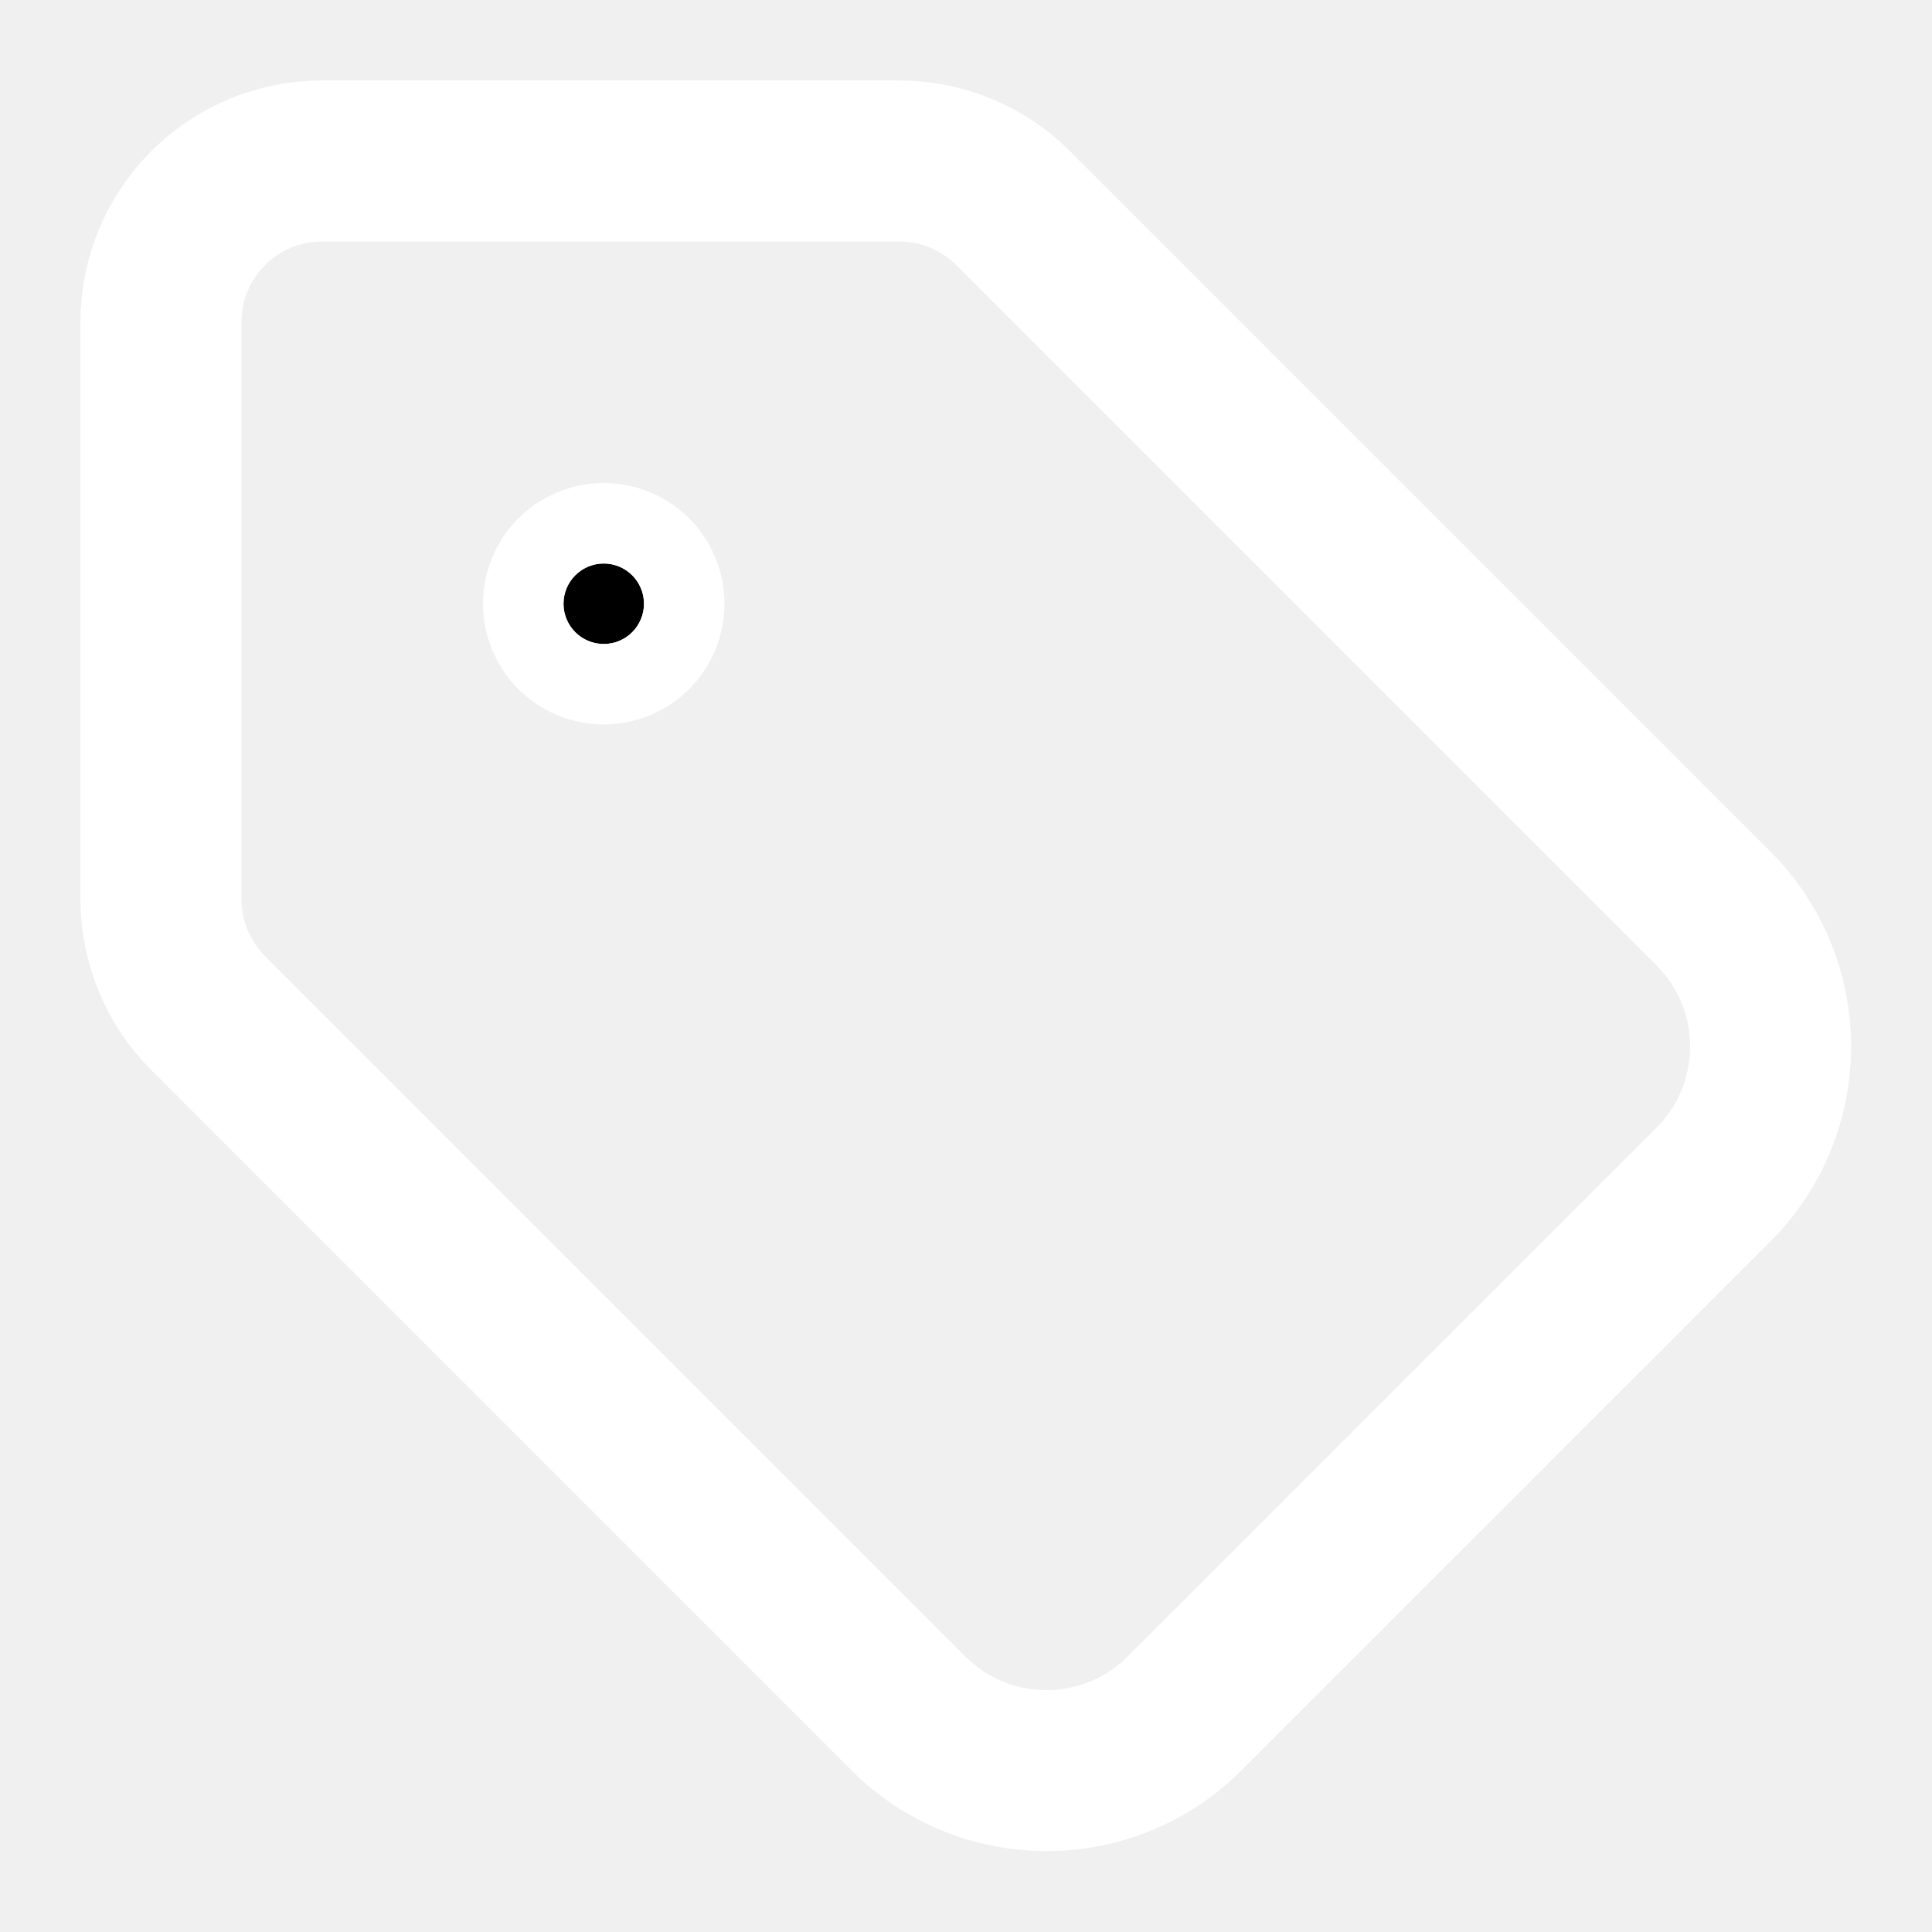
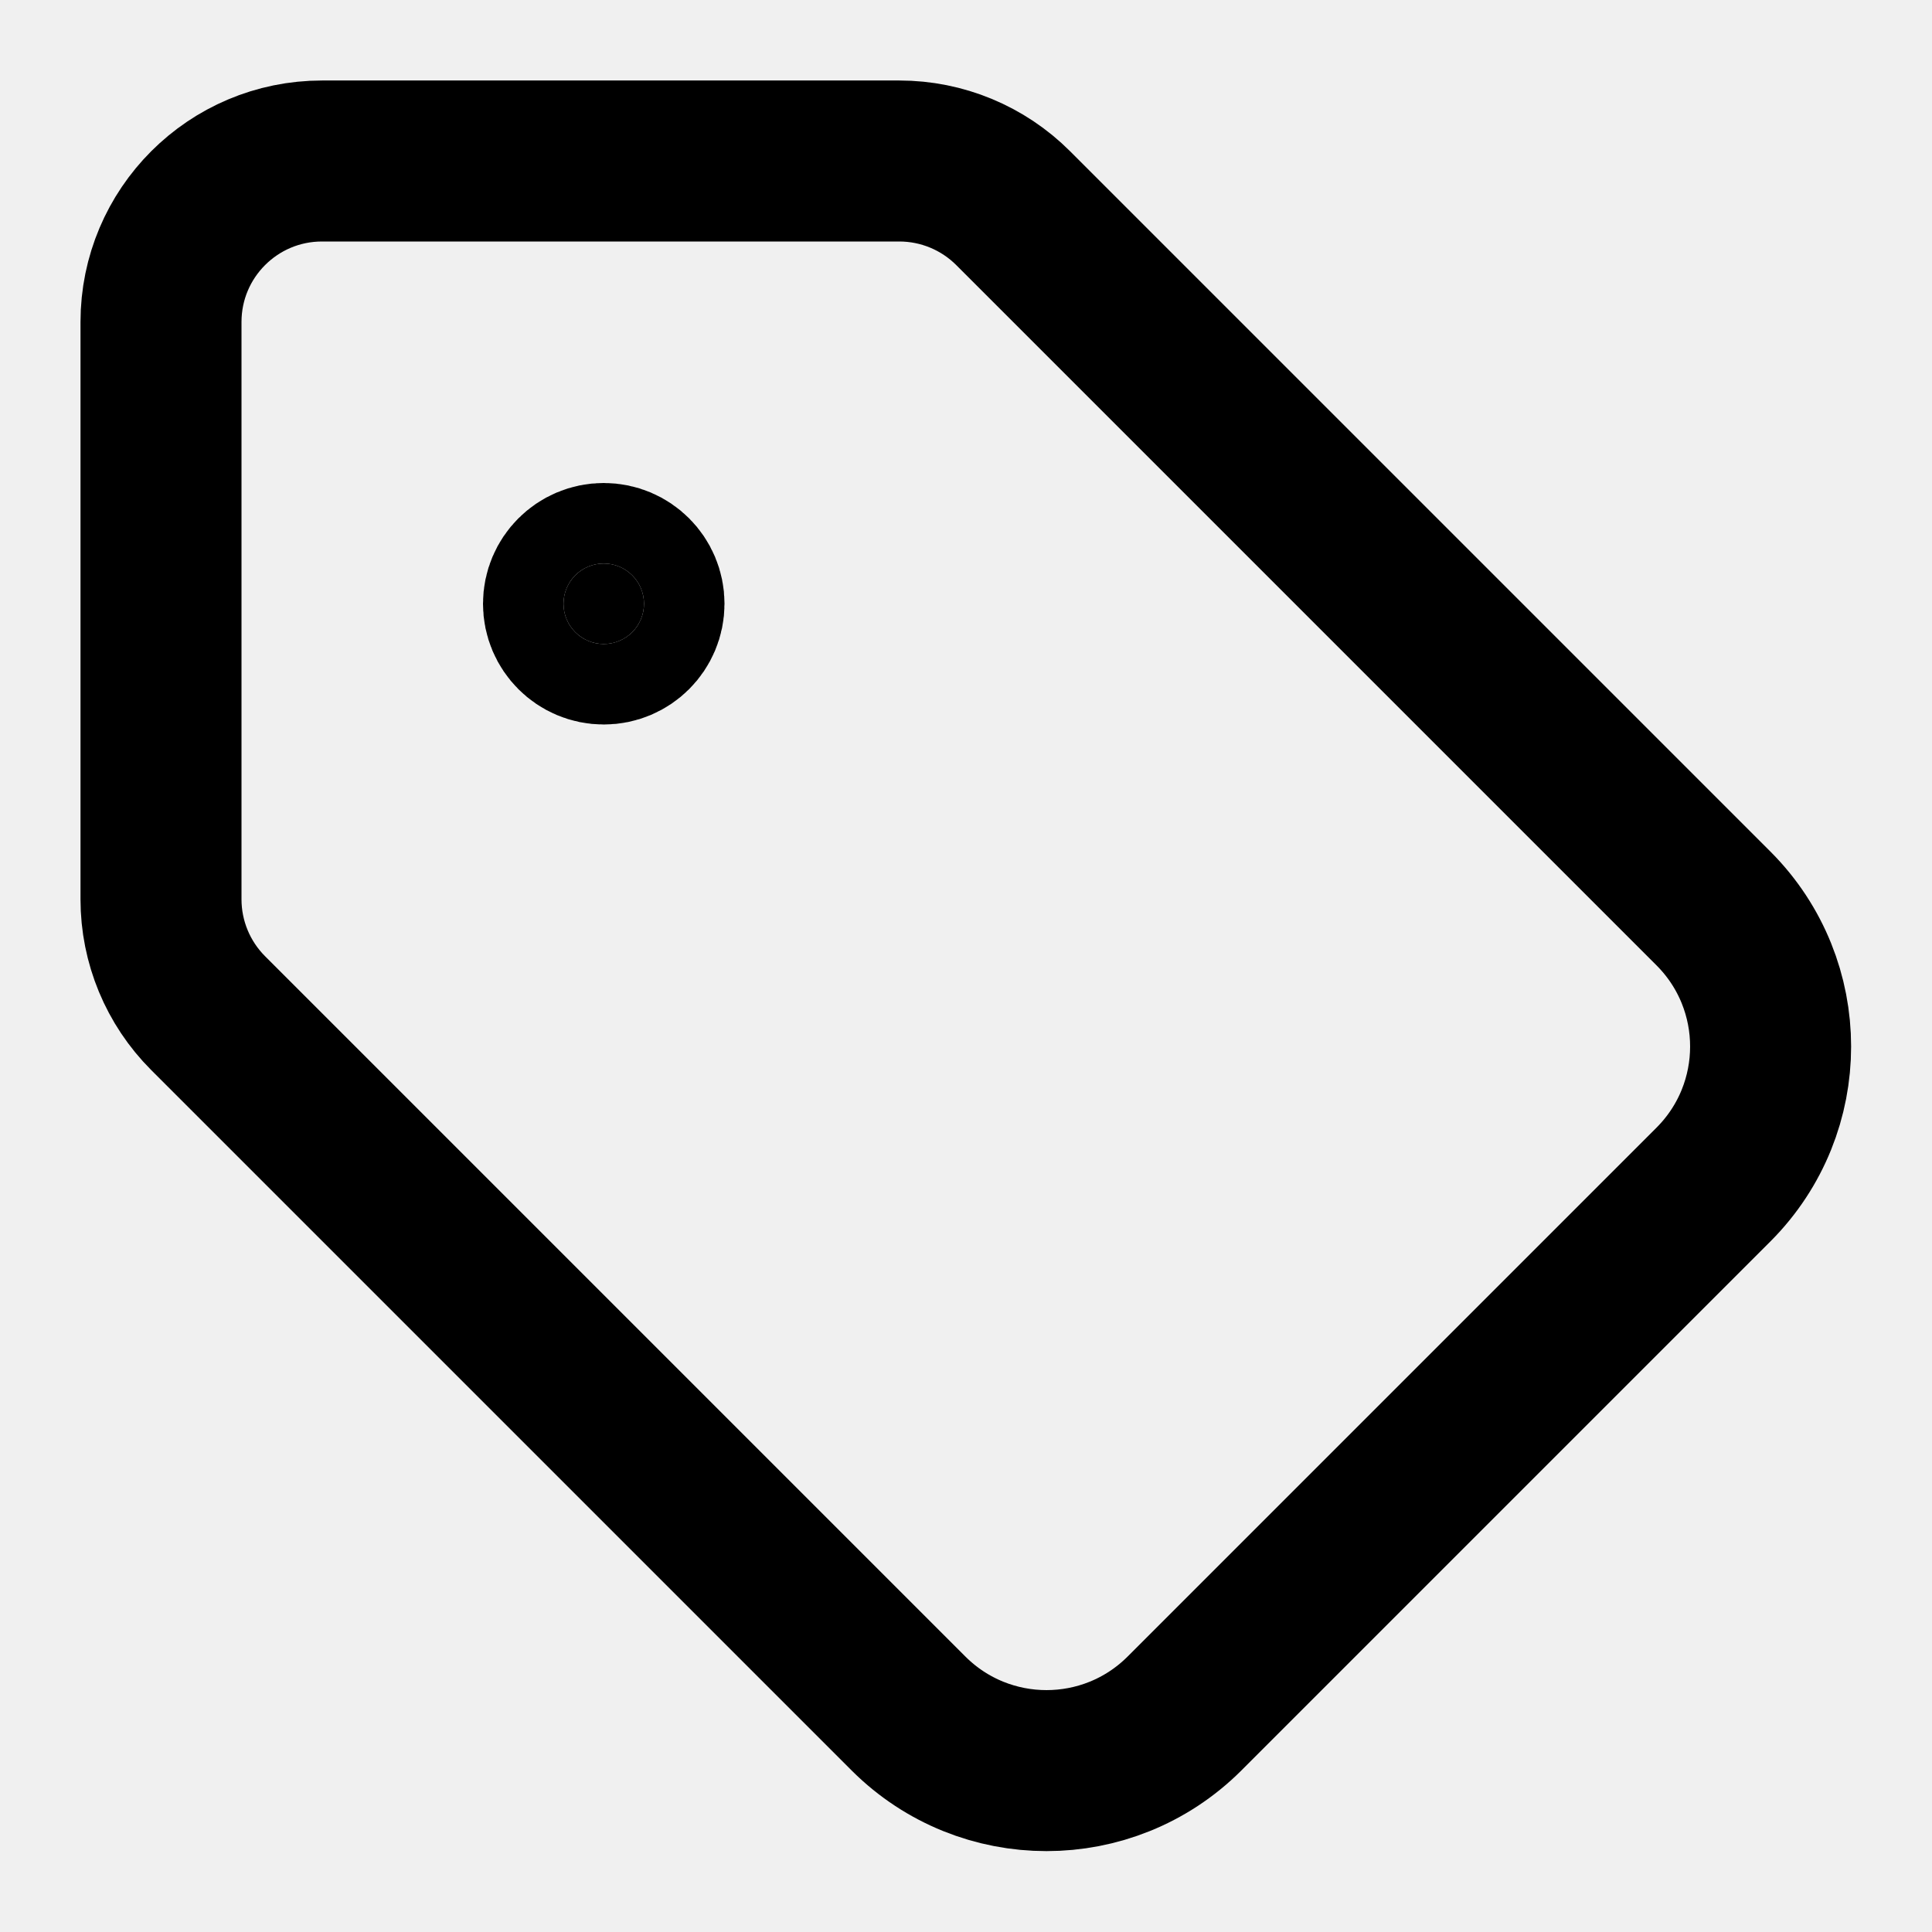
- <svg xmlns="http://www.w3.org/2000/svg" width="24" height="24" viewBox="0 0 24 24" fill="none" stroke="#ffffff" stroke-width="2" stroke-linecap="round" stroke-linejoin="round" class="lucide lucide-tag-icon lucide-tag">
+ <svg xmlns="http://www.w3.org/2000/svg" width="24" height="24" viewBox="0 0 24 24" fill="none" stroke="currentColor" stroke-width="2" stroke-linecap="round" stroke-linejoin="round" class="lucide lucide-tag-icon lucide-tag">
  <path d="M12.586 2.586A2 2 0 0 0 11.172 2H4a2 2 0 0 0-2 2v7.172a2 2 0 0 0 .586 1.414l8.704 8.704a2.426 2.426 0 0 0 3.42 0l6.58-6.58a2.426 2.426 0 0 0 0-3.42z" />
  <circle cx="7.5" cy="7.5" r=".5" fill="currentColor" />
</svg>
